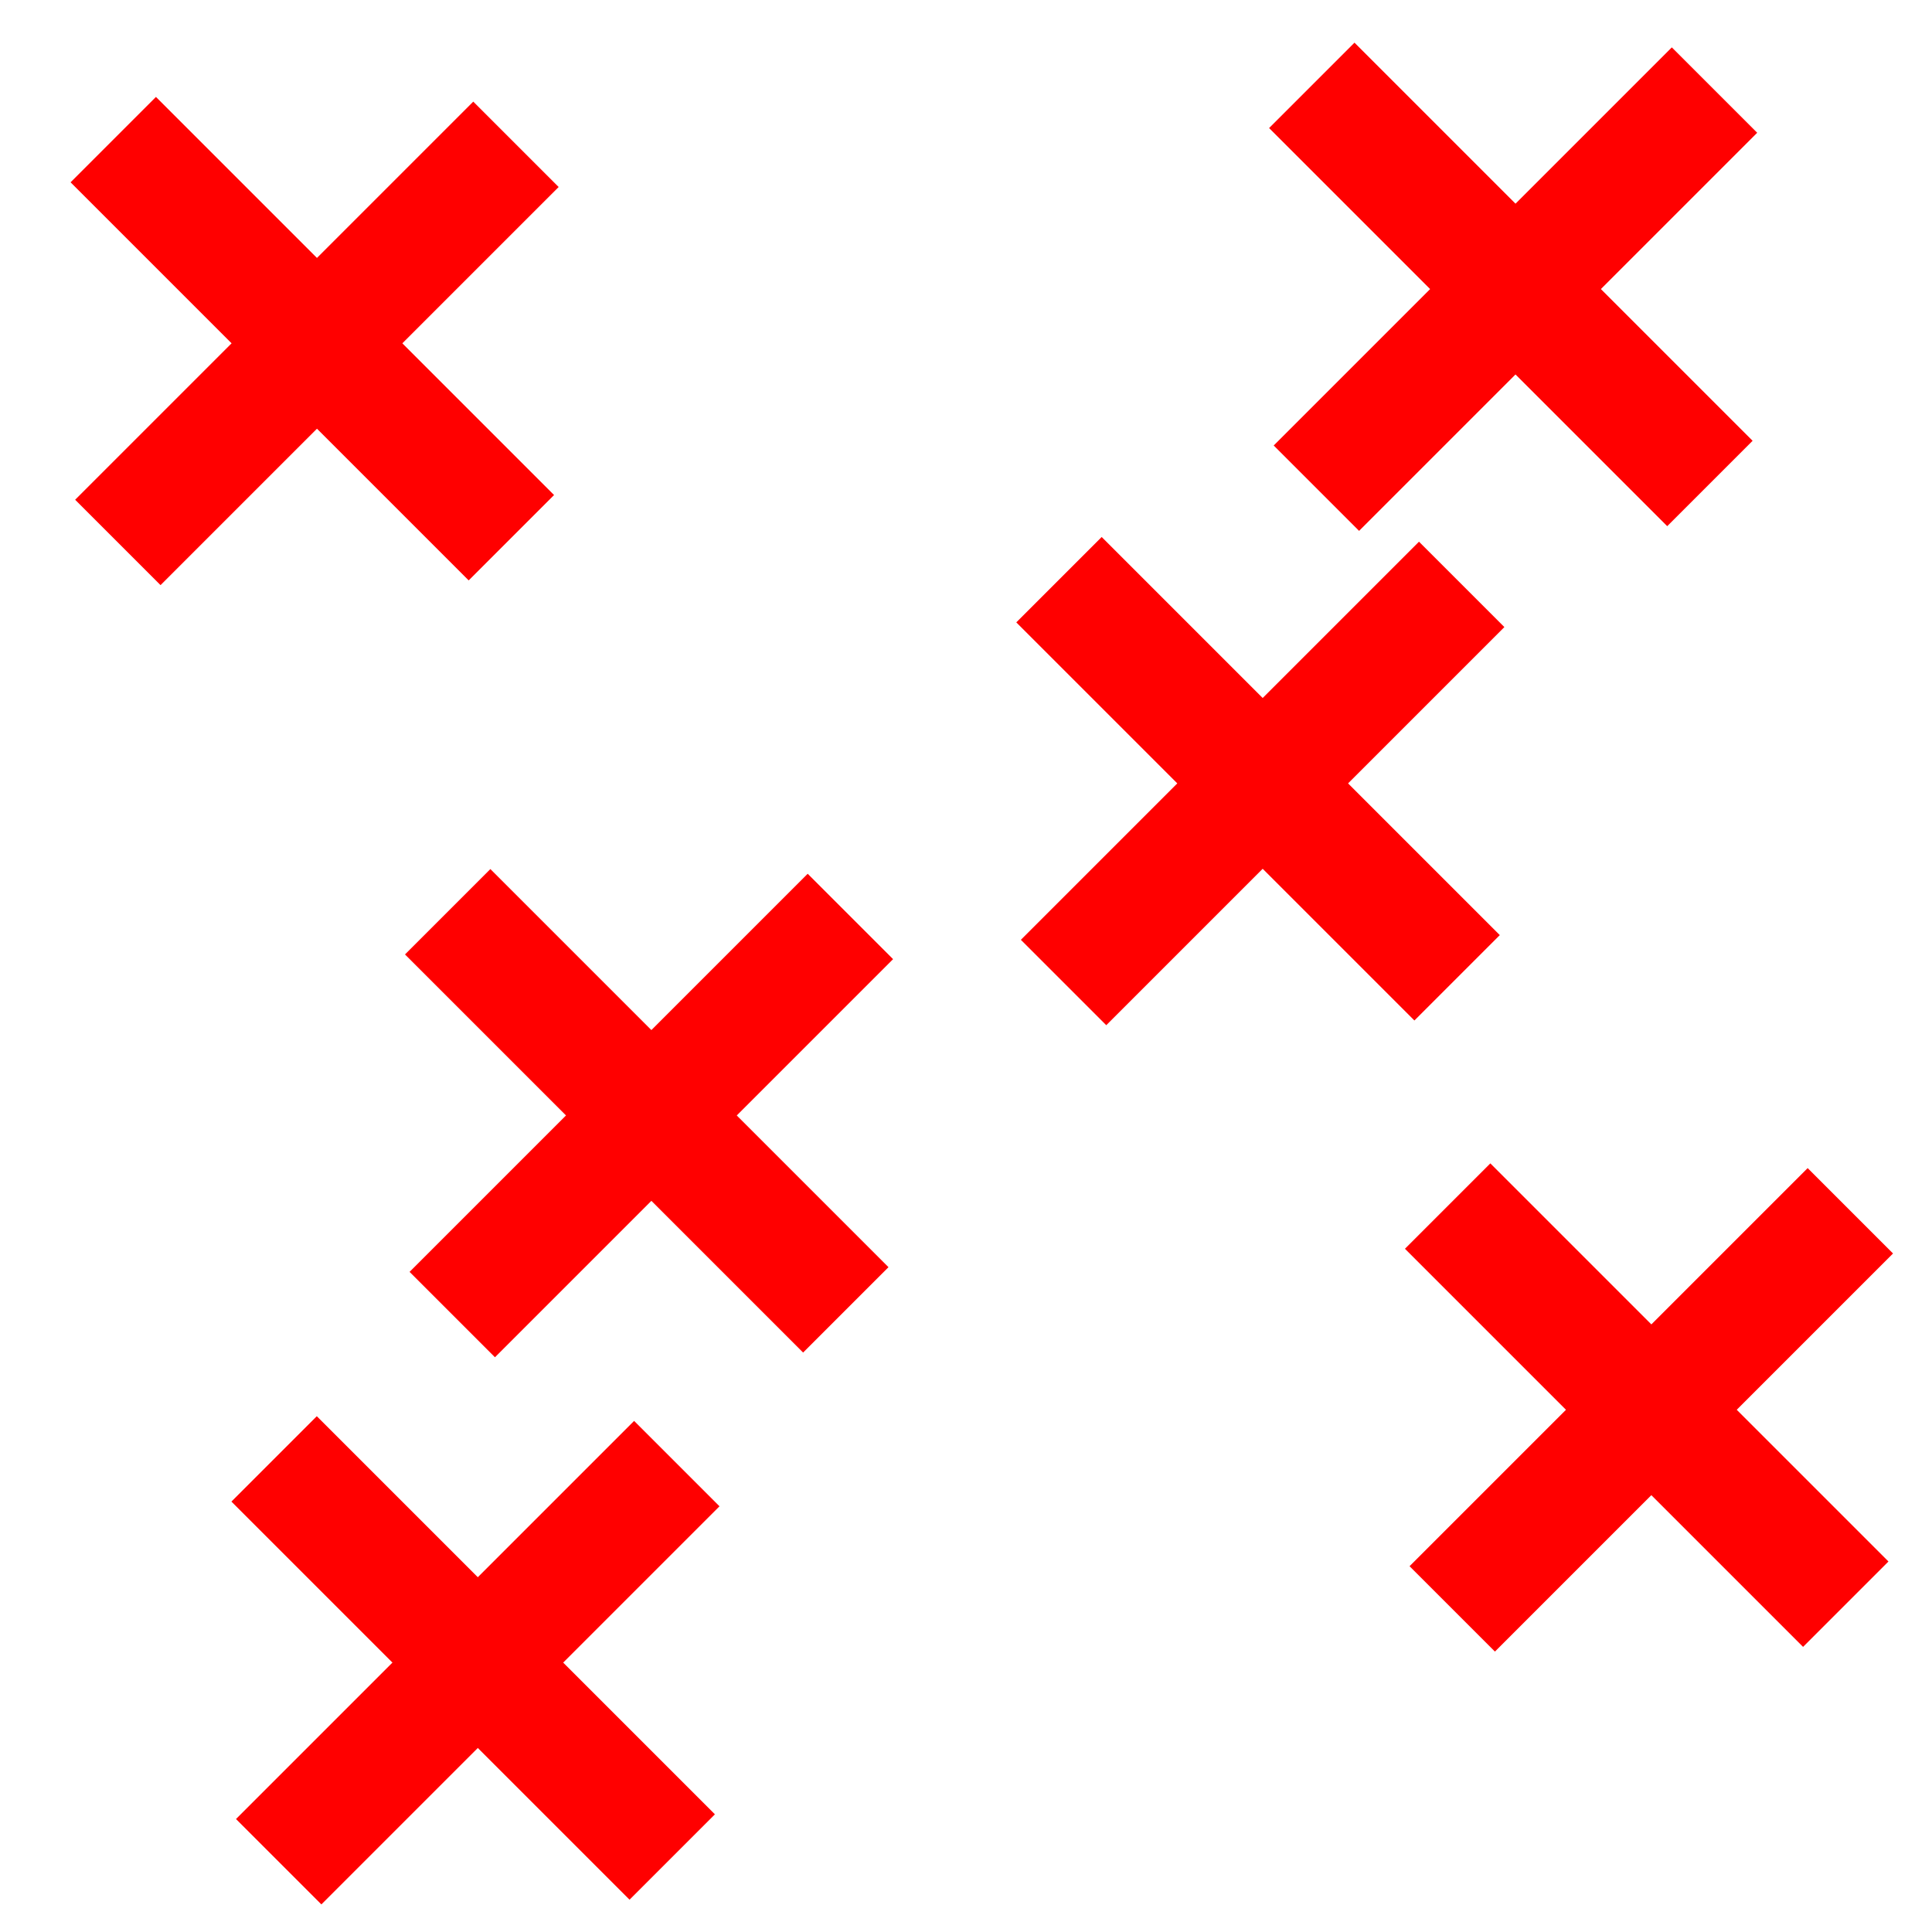
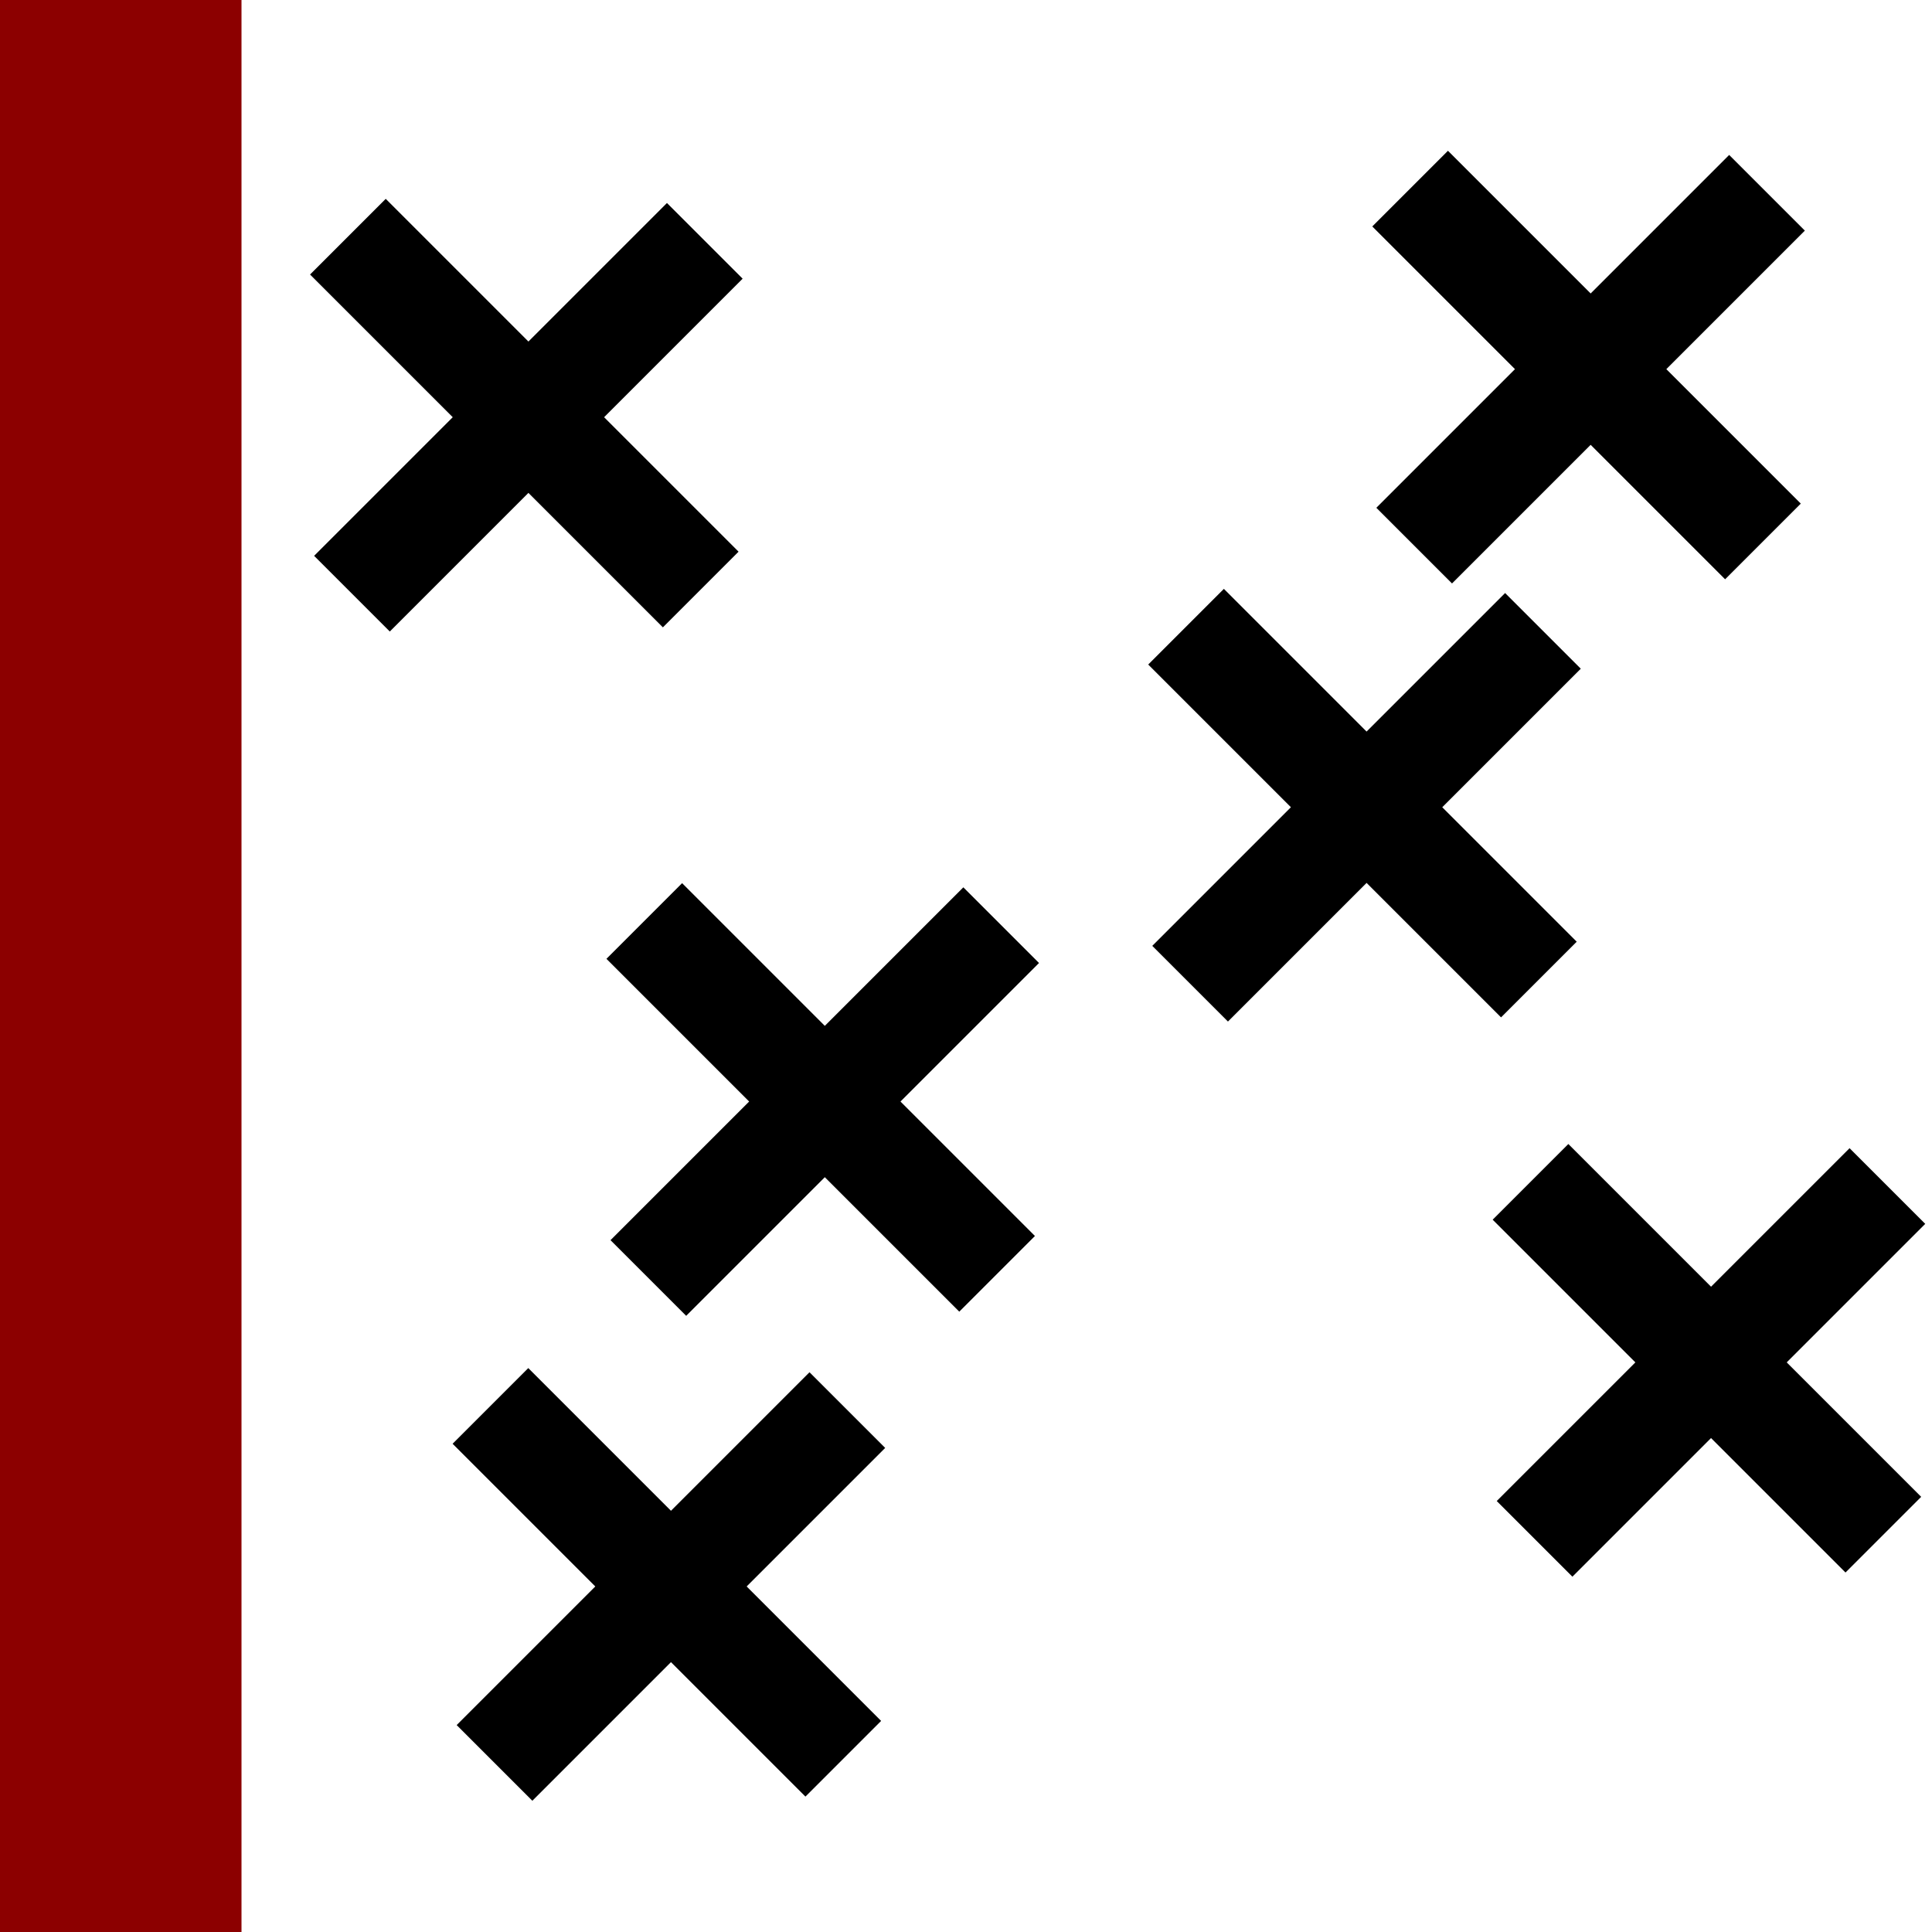
<svg xmlns="http://www.w3.org/2000/svg" xmlns:xlink="http://www.w3.org/1999/xlink" width="16" height="16" id="svg2" version="1.1">
  <defs id="defs4">
    <linearGradient id="linearGradient3848">
      <stop style="stop-color:#0066ad;stop-opacity:1;" offset="0" id="stop3850" />
      <stop style="stop-color:#dcf5ff;stop-opacity:1;" offset="1" id="stop3852" />
    </linearGradient>
    <marker orient="auto" refY="0.0" refX="0.0" id="Arrow2Send" style="overflow:visible;">
      <path id="path3744" style="font-size:12.0;fill-rule:evenodd;stroke-width:0.625;stroke-linejoin:round;" d="M 8.719,4.034 L -2.207,0.016 L 8.719,-4.002 C 6.973,-1.63 6.983,1.616 8.719,4.034 z " transform="scale(0.3) rotate(180) translate(-2.3,0)" />
    </marker>
    <marker orient="auto" refY="0.0" refX="0.0" id="Arrow1Mend" style="overflow:visible;">
      <path id="path3720" d="M 0.0,0.0 L 5.0,-5.0 L -12.5,0.0 L 5.0,5.0 L 0.0,0.0 z " style="fill-rule:evenodd;stroke:#000000;stroke-width:1.0pt;marker-start:none;" transform="scale(0.4) rotate(180) translate(10,0)" />
    </marker>
    <marker orient="auto" refY="0.0" refX="0.0" id="DiamondS" style="overflow:visible">
      <path id="path3797" d="M 0,-7.071 L -7.071,0 L 0,7.071 L 7.071,0 L 0,-7.071 z " style="fill-rule:evenodd;stroke:#000000;stroke-width:1.0pt;marker-start:none" transform="scale(0.2)" />
    </marker>
    <marker orient="auto" refY="0.0" refX="0.0" id="Arrow2Mend" style="overflow:visible;">
      <path id="path3738" style="font-size:12.0;fill-rule:evenodd;stroke-width:0.625;stroke-linejoin:round;" d="M 8.719,4.034 L -2.207,0.016 L 8.719,-4.002 C 6.973,-1.63 6.983,1.616 8.719,4.034 z " transform="scale(0.6) rotate(180) translate(0,0)" />
    </marker>
    <marker orient="auto" refY="0.0" refX="0.0" id="Arrow1Lend" style="overflow:visible;">
      <path id="path3714" d="M 0.0,0.0 L 5.0,-5.0 L -12.5,0.0 L 5.0,5.0 L 0.0,0.0 z " style="fill-rule:evenodd;stroke:#000000;stroke-width:1.0pt;marker-start:none;" transform="scale(0.8) rotate(180) translate(12.5,0)" />
    </marker>
    <marker orient="auto" refY="0" refX="0" id="Arrow2Send-5" style="overflow:visible">
      <path id="path3744-5" style="font-size:12px;fill-rule:evenodd;stroke-width:0.625;stroke-linejoin:round" d="M 8.719,4.034 -2.207,0.016 8.719,-4.002 c -1.745,2.372 -1.735,5.617 -6e-7,8.035 z" transform="matrix(-0.3,0,0,-0.3,0.69,0)" />
    </marker>
    <linearGradient xlink:href="#linearGradient3848-6" id="linearGradient3854-4" x1="6.125" y1="11.625" x2="6.125" y2="13.406" gradientUnits="userSpaceOnUse" />
    <linearGradient id="linearGradient3848-6">
      <stop style="stop-color:#000000;stop-opacity:1" offset="0" id="stop3850-3" />
      <stop style="stop-color:#ffffff;stop-opacity:1;" offset="1" id="stop3852-4" />
    </linearGradient>
  </defs>
  <g id="layer1" transform="translate(0,-1036.362)">
-     <g id="g4235" transform="translate(-0.5,-1.59375)">
-       <path id="path4215" d="m 1.438,1039.112 3.297,3.297" style="fill:none;stroke:#ff0000;stroke-width:1px;stroke-linecap:butt;stroke-linejoin:miter;stroke-opacity:1" />
-       <path id="path4215-2" d="m 4.773,1039.151 -3.297,3.297" style="fill:none;stroke:#ff0000;stroke-width:1px;stroke-linecap:butt;stroke-linejoin:miter;stroke-opacity:1" />
+     <g id="g4235" transform="matrix(0.8862655,0,0,0.8862655,1.606626,117.393)" style="stroke:#000000;stroke-opacity:1">
+       <path id="path4215" d="m 1.438,1039.112 3.297,3.297" style="fill:none;stroke:#000000;stroke-width:1px;stroke-linecap:butt;stroke-linejoin:miter;stroke-opacity:1" />
+       <path id="path4215-2" d="m 4.773,1039.151 -3.297,3.297" style="fill:none;stroke:#000000;stroke-width:1px;stroke-linecap:butt;stroke-linejoin:miter;stroke-opacity:1" />
    </g>
-     <g id="g4235-1" transform="translate(7.332031,2.05075)">
-       <path id="path4215-8" d="m 1.438,1039.112 3.297,3.297" style="fill:none;stroke:#ff0000;stroke-width:1px;stroke-linecap:butt;stroke-linejoin:miter;stroke-opacity:1" />
-       <path id="path4215-2-5" d="m 4.773,1039.151 -3.297,3.297" style="fill:none;stroke:#ff0000;stroke-width:1px;stroke-linecap:butt;stroke-linejoin:miter;stroke-opacity:1" />
+     <g id="g4235-1" transform="matrix(0.8862655,0,0,0.8862655,8.547885,120.623)" style="fill:#000000;stroke:#000000;stroke-opacity:1">
+       <path id="path4215-8" d="m 1.438,1039.112 3.297,3.297" style="fill:#000000;stroke:#000000;stroke-width:1px;stroke-linecap:butt;stroke-linejoin:miter;stroke-opacity:1" />
+       <path id="path4215-2-5" d="m 4.773,1039.151 -3.297,3.297" style="fill:#000000;stroke:#000000;stroke-width:1px;stroke-linecap:butt;stroke-linejoin:miter;stroke-opacity:1" />
    </g>
-     <g id="g4235-9" transform="translate(2.269531,4.80075)">
-       <path id="path4215-6" d="m 1.438,1039.112 3.297,3.297" style="fill:none;stroke:#ff0000;stroke-width:1px;stroke-linecap:butt;stroke-linejoin:miter;stroke-opacity:1" />
-       <path id="path4215-2-9" d="m 4.773,1039.151 -3.297,3.297" style="fill:none;stroke:#ff0000;stroke-width:1px;stroke-linecap:butt;stroke-linejoin:miter;stroke-opacity:1" />
+     <g id="g4235-9" transform="matrix(0.8862655,0,0,0.8862655,4.061166,123.0602)" style="fill:#000000;stroke:#000000;stroke-opacity:1">
+       <path id="path4215-6" d="m 1.438,1039.112 3.297,3.297" style="fill:#000000;stroke:#000000;stroke-width:1px;stroke-linecap:butt;stroke-linejoin:miter;stroke-opacity:1" />
+       <path id="path4215-2-9" d="m 4.773,1039.151 -3.297,3.297" style="fill:#000000;stroke:#000000;stroke-width:1px;stroke-linecap:butt;stroke-linejoin:miter;stroke-opacity:1" />
    </g>
-     <g id="g4235-8" transform="translate(9.425781,-2.043)">
-       <path id="path4215-5" d="m 1.438,1039.112 3.297,3.297" style="fill:none;stroke:#ff0000;stroke-width:1px;stroke-linecap:butt;stroke-linejoin:miter;stroke-opacity:1" />
-       <path id="path4215-2-4" d="m 4.773,1039.151 -3.297,3.297" style="fill:none;stroke:#ff0000;stroke-width:1px;stroke-linecap:butt;stroke-linejoin:miter;stroke-opacity:1" />
+     <g id="g4235-8" transform="matrix(0.8862655,0,0,0.8862655,10.4035,116.9949)" style="fill:#000000;stroke:#000000;stroke-opacity:1">
+       <path id="path4215-5" d="m 1.438,1039.112 3.297,3.297" style="fill:#000000;stroke:#000000;stroke-width:1px;stroke-linecap:butt;stroke-linejoin:miter;stroke-opacity:1" />
+       <path id="path4215-2-4" d="m 4.773,1039.151 -3.297,3.297" style="fill:#000000;stroke:#000000;stroke-width:1px;stroke-linecap:butt;stroke-linejoin:miter;stroke-opacity:1" />
    </g>
-     <g id="g4235-0" transform="translate(10.55078,7.23825)">
-       <path id="path4215-83" d="m 1.438,1039.112 3.297,3.297" style="fill:none;stroke:#ff0000;stroke-width:1px;stroke-linecap:butt;stroke-linejoin:miter;stroke-opacity:1" />
-       <path id="path4215-2-49" d="m 4.773,1039.151 -3.297,3.297" style="fill:none;stroke:#ff0000;stroke-width:1px;stroke-linecap:butt;stroke-linejoin:miter;stroke-opacity:1" />
+     <g id="g4235-0" transform="matrix(0.8862655,0,0,0.8862655,11.40055,125.2205)" style="fill:#000000;stroke:#000000;stroke-opacity:1">
+       <path id="path4215-83" d="m 1.438,1039.112 3.297,3.297" style="fill:#000000;stroke:#000000;stroke-width:1px;stroke-linecap:butt;stroke-linejoin:miter;stroke-opacity:1" />
+       <path id="path4215-2-49" d="m 4.773,1039.151 -3.297,3.297" style="fill:#000000;stroke:#000000;stroke-width:1px;stroke-linecap:butt;stroke-linejoin:miter;stroke-opacity:1" />
    </g>
-     <g id="g4235-93" transform="translate(0.8320312,9.332)">
-       <path id="path4215-24" d="m 1.438,1039.112 3.297,3.297" style="fill:none;stroke:#ff0000;stroke-width:1px;stroke-linecap:butt;stroke-linejoin:miter;stroke-opacity:1" />
-       <path id="path4215-2-6" d="m 4.773,1039.151 -3.297,3.297" style="fill:none;stroke:#ff0000;stroke-width:1px;stroke-linecap:butt;stroke-linejoin:miter;stroke-opacity:1" />
+     <g id="g4235-93" transform="matrix(0.8862655,0,0,0.8862655,2.78716,127.0761)" style="fill:#000000;stroke:#000000;stroke-opacity:1">
+       <path id="path4215-24" d="m 1.438,1039.112 3.297,3.297" style="fill:#000000;stroke:#000000;stroke-width:1px;stroke-linecap:butt;stroke-linejoin:miter;stroke-opacity:1" />
+       <path id="path4215-2-6" d="m 4.773,1039.151 -3.297,3.297" style="fill:#000000;stroke:#000000;stroke-width:1px;stroke-linecap:butt;stroke-linejoin:miter;stroke-opacity:1" />
    </g>
+     <rect ry="2.5365337e-06" rx="1.8662621e-06" y="1036.362" x="0" height="16" width="2" id="rect3089" style="fill:#8c0000;fill-opacity:1;stroke:none" />
  </g>
</svg>
